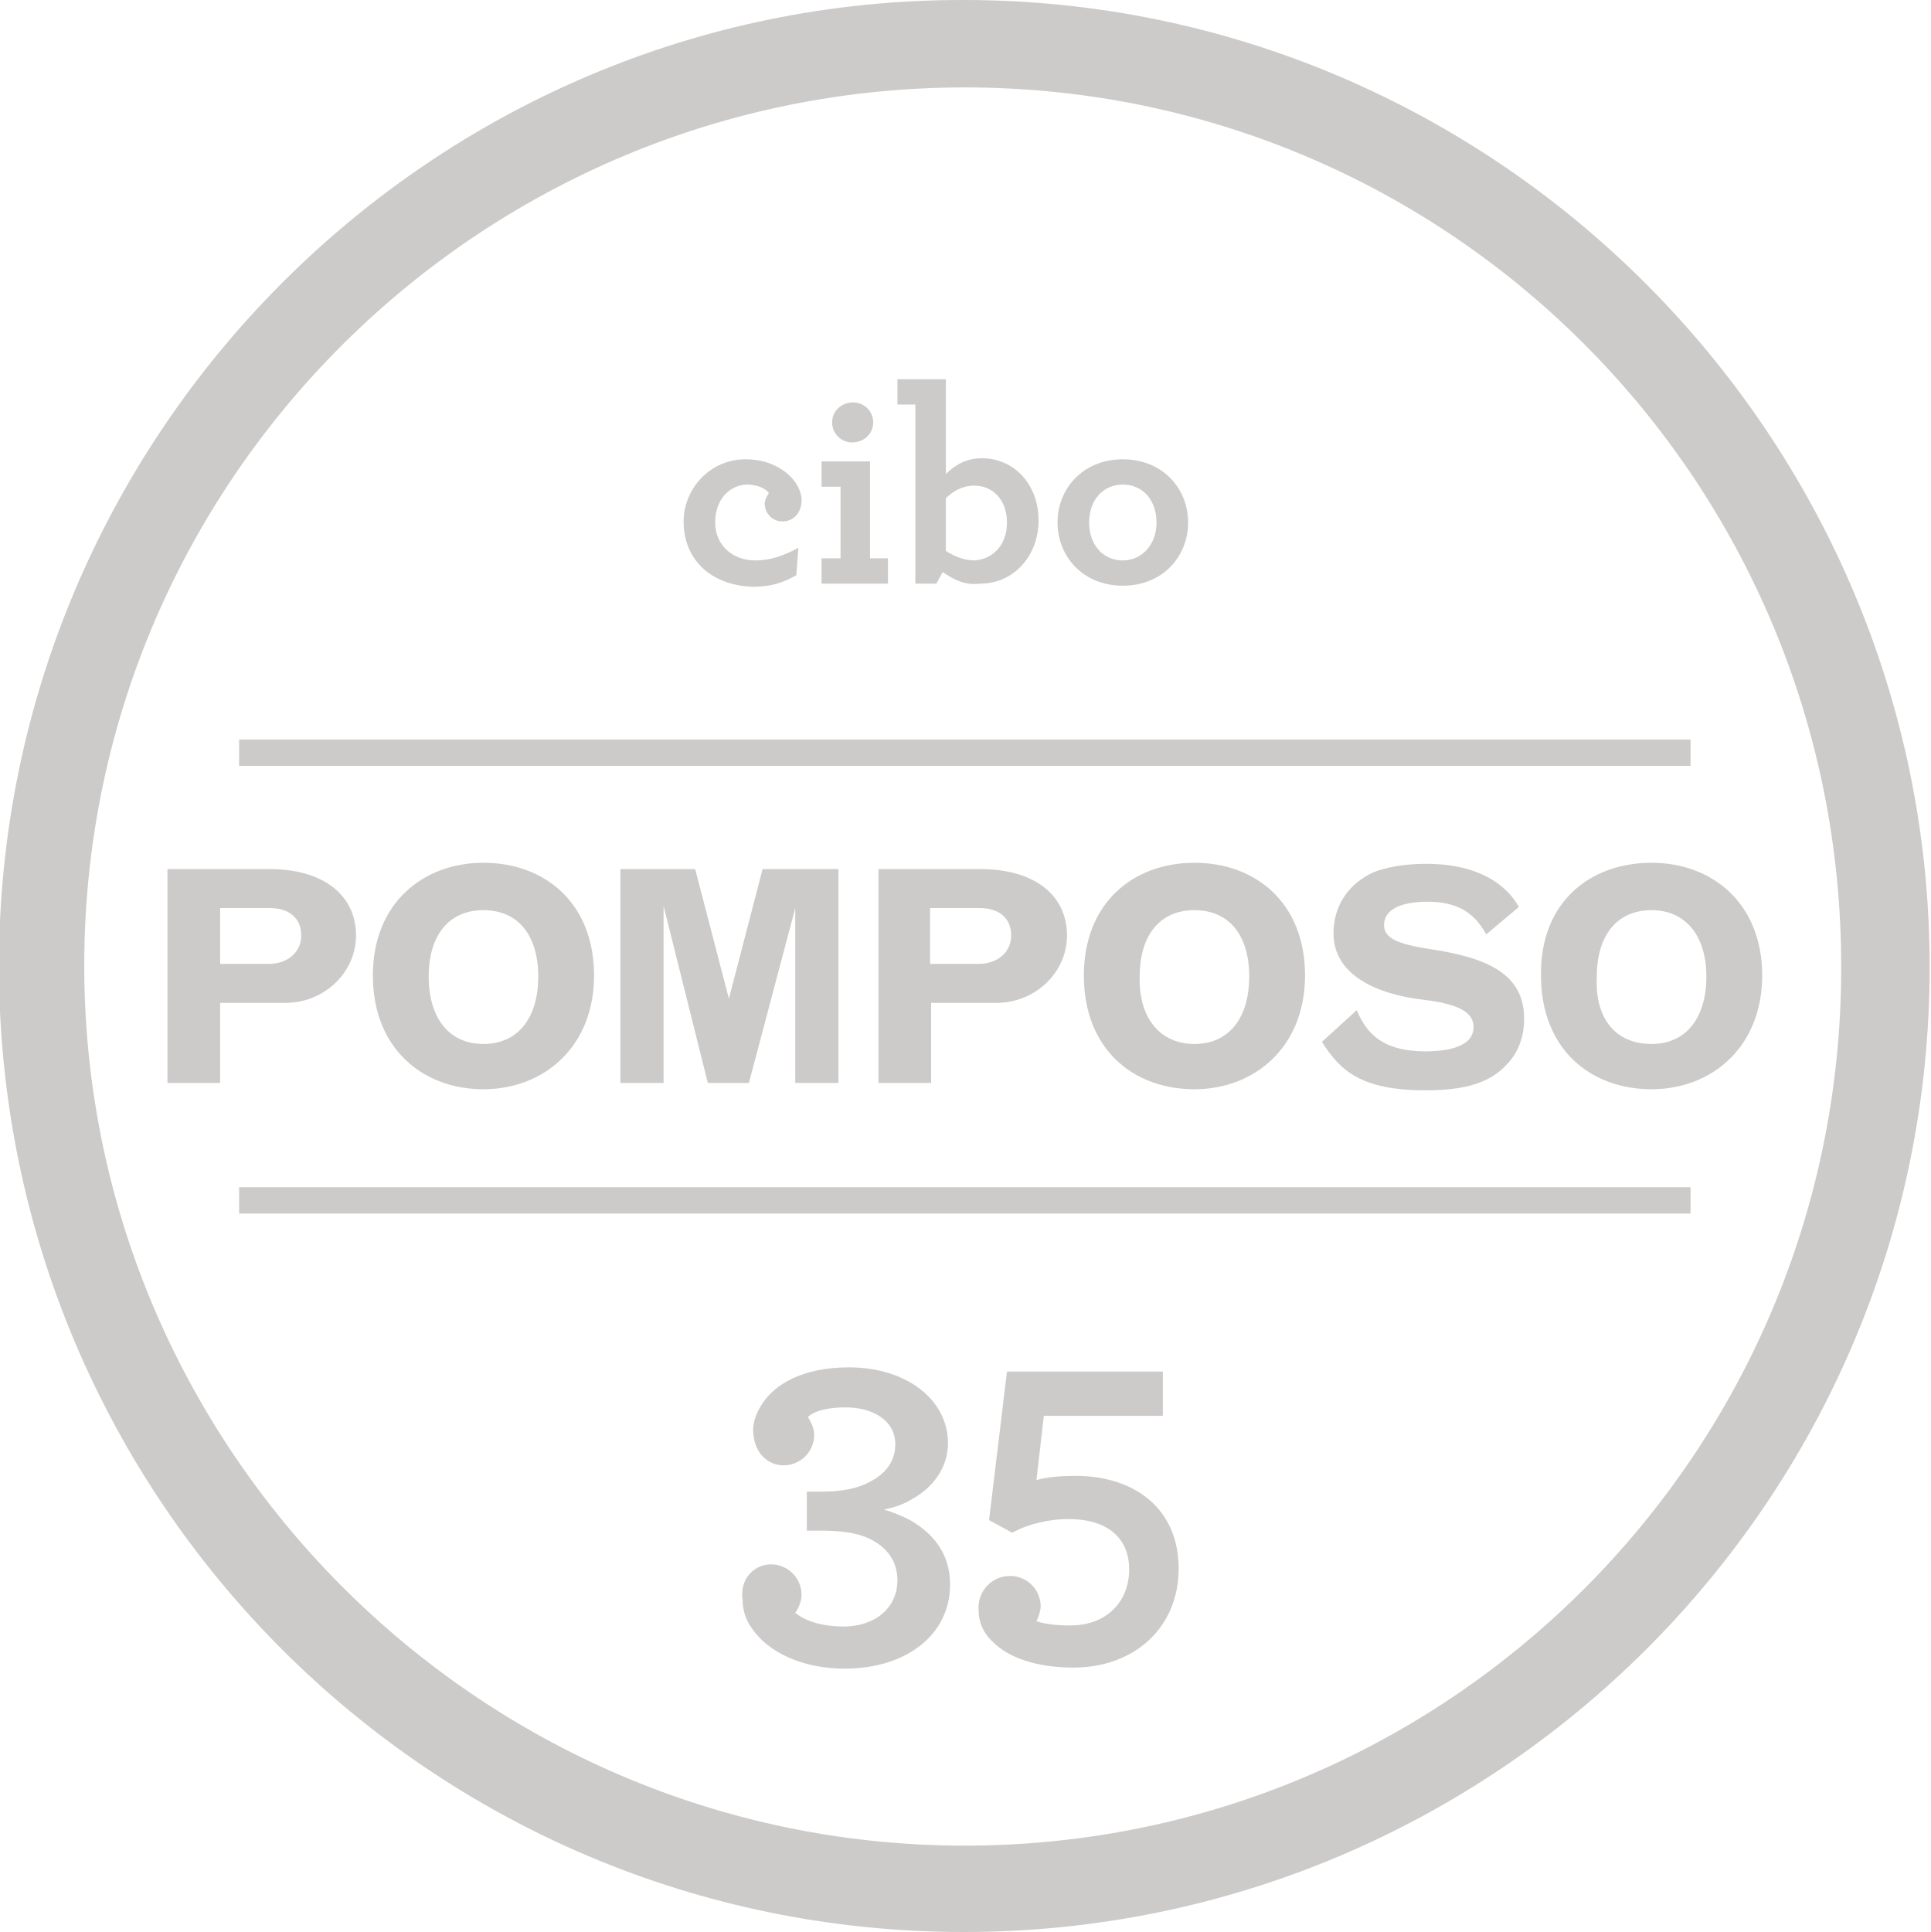
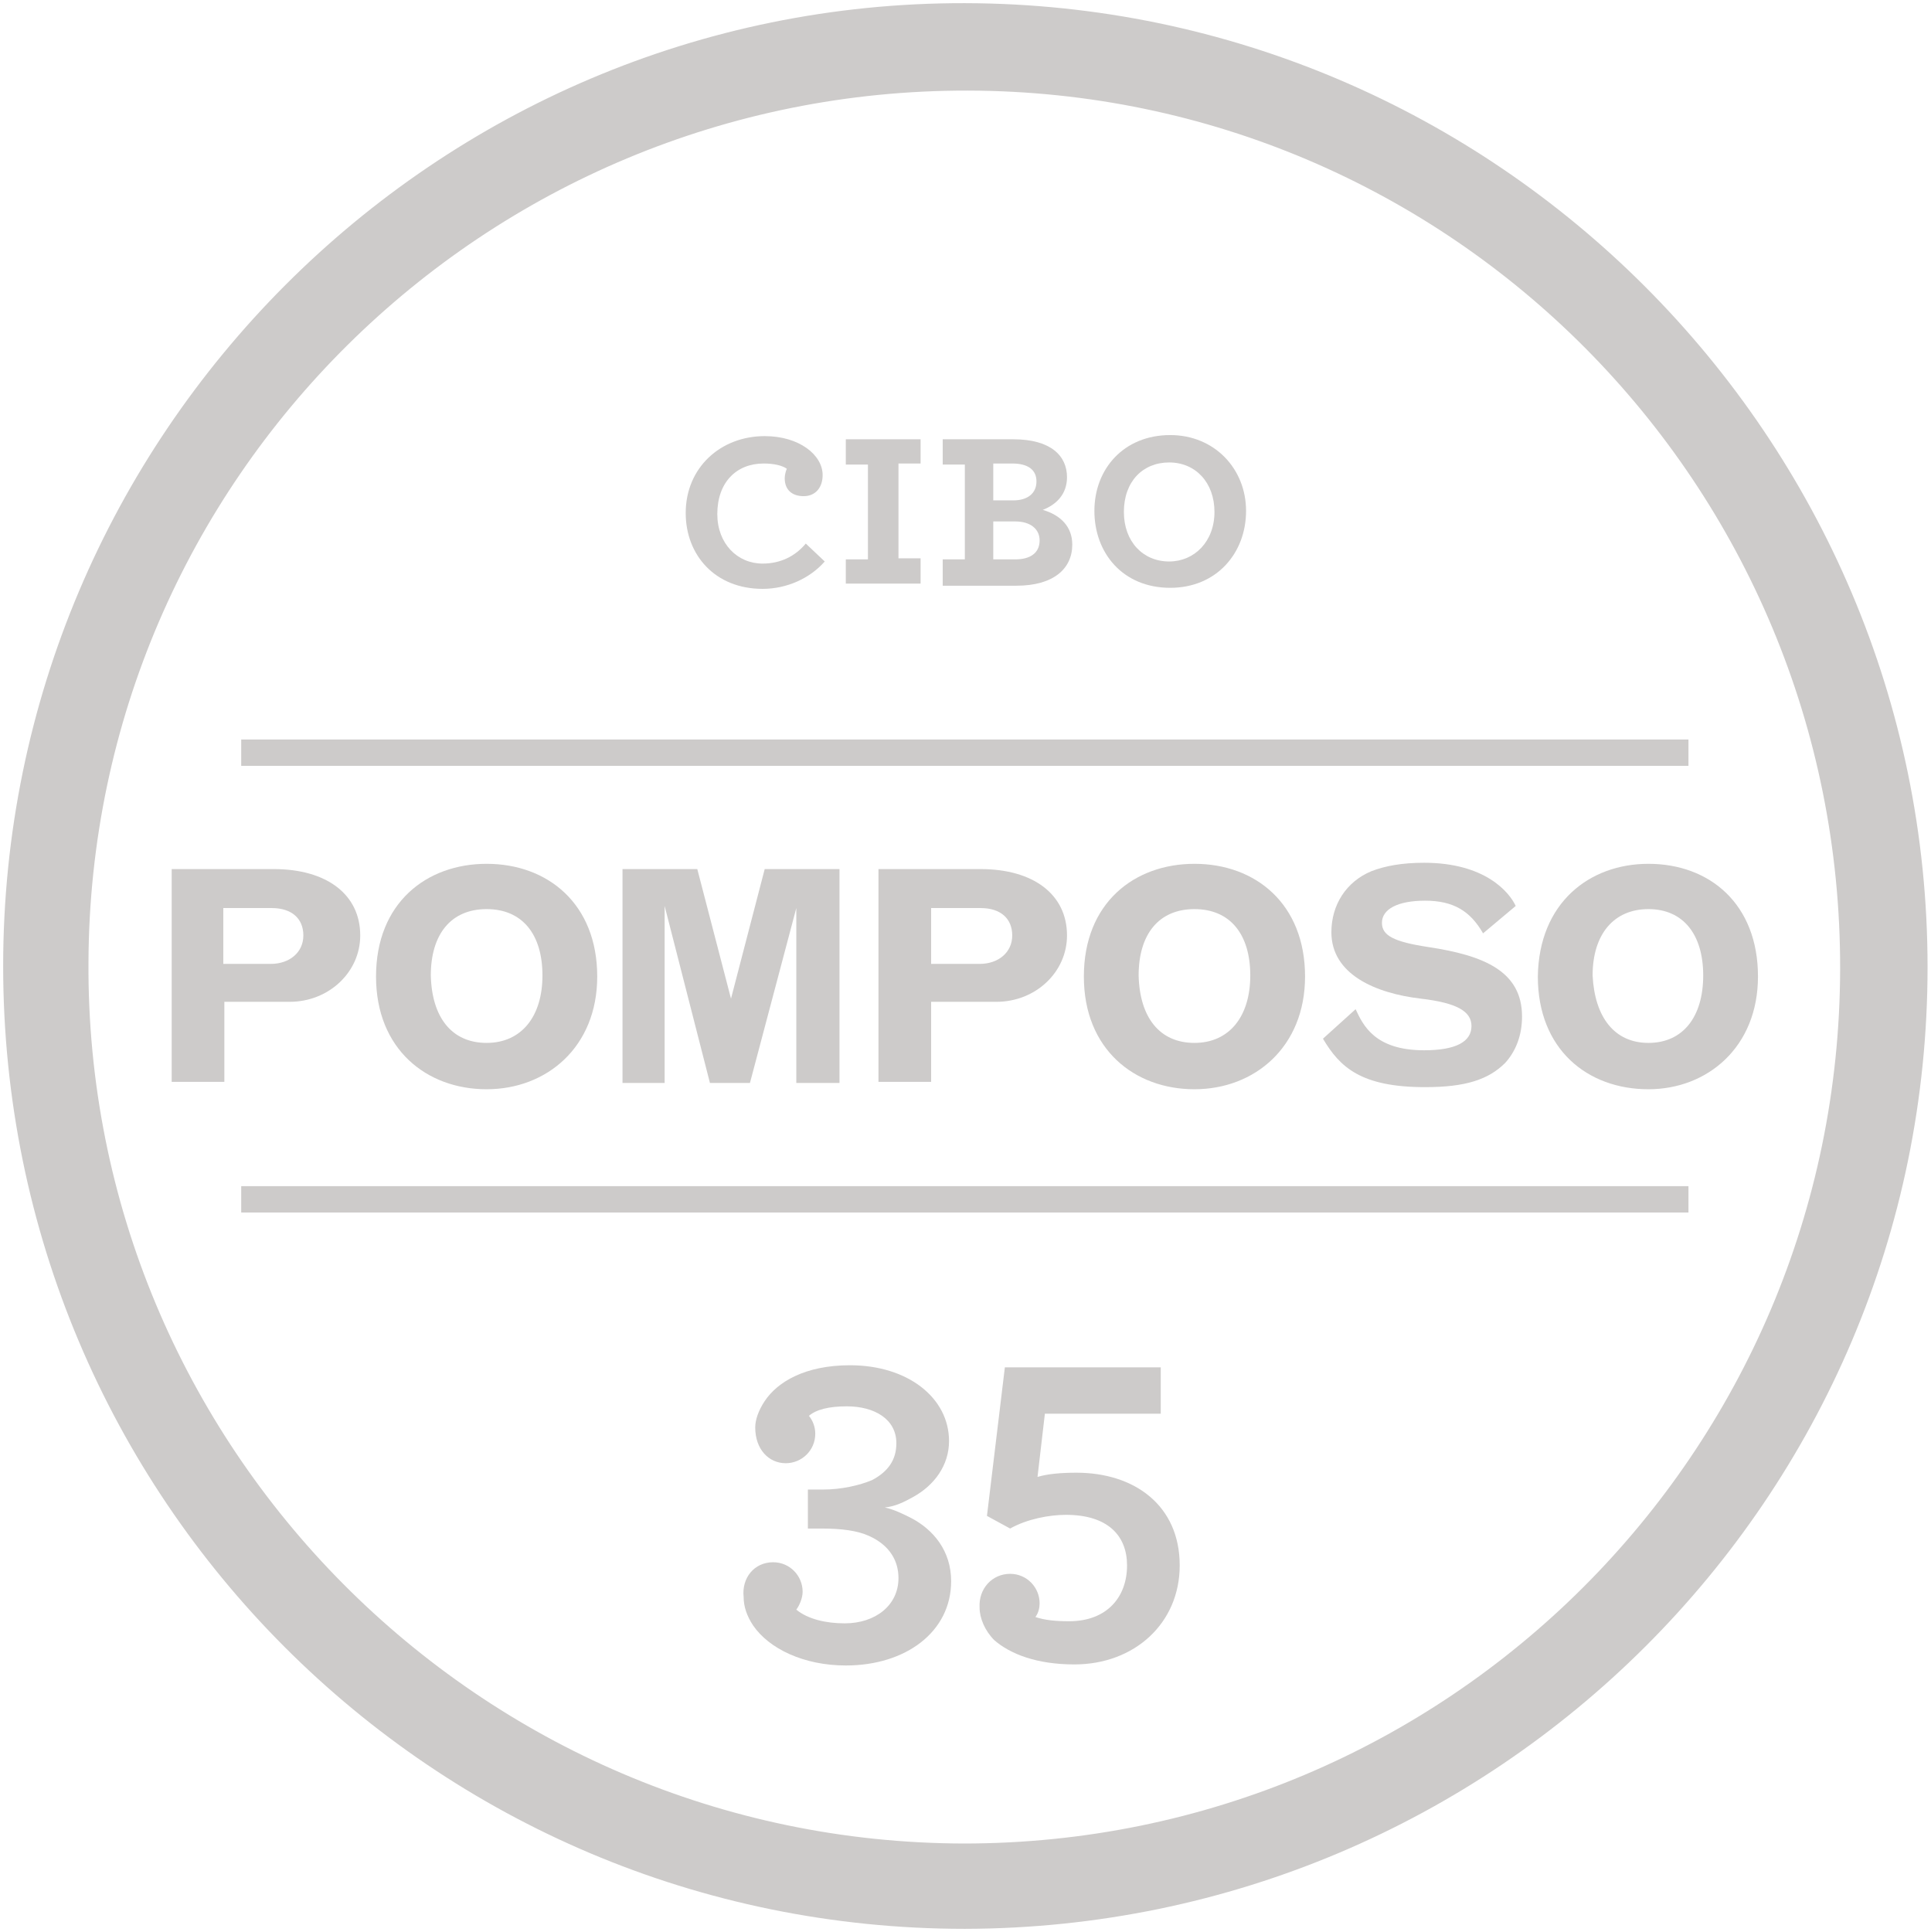
- <svg xmlns="http://www.w3.org/2000/svg" version="1.1" id="Layer_1" x="0px" y="0px" viewBox="68 -67.4 183.3 183.4" style="enable-background:new 68 -67.4 183.3 183.4;" xml:space="preserve">
+ <svg xmlns="http://www.w3.org/2000/svg" version="1.1" id="Layer_1" x="0px" y="0px" viewBox="0 0 183.3 183.4" style="enable-background:new 0 0 183.3 183.4;" xml:space="preserve">
  <style type="text/css">
	.st0{fill:#CDCBCA;}
- 	.st1{enable-background:new    ;}
- 	.st2{display:none;}
- 	.st3{display:inline;fill:#382C3D;}
- 	.st4{display:inline;enable-background:new    ;}
- 	.st5{fill:#CDCAC9;}
</style>
  <g id="contact">
</g>
  <g id="about">
</g>
-   <g id="WORK">
-     <g id="work">
+   <g id="home">
+ </g>
+   <g id="Layer_1_1_">
+     <g>
+       <g>
+         <path class="st0" d="M91.6,0.3C41.3,0.2,0.3,41.3,0.3,91.7c0,50.5,40.8,91.4,91.3,91.4C142,183,183,142.2,183,91.8     C183,41.5,142,0.4,91.6,0.3 M91.5,175c-46-0.1-83.4-37.7-83.1-83.7C8.6,45.5,46,8.5,91.9,8.6S174.8,46,174.7,92     C174.6,137.9,137.4,175,91.5,175" />
+       </g>
      <g>
        <g>
-           <path class="st0" d="M159.5-67.4c-50.4-0.1-91.6,41.1-91.6,91.7s41,91.7,91.6,91.7s91.7-41.1,91.7-91.6S210-67.4,159.5-67.4       M159.4,107.8c-46.1-0.1-83.6-37.9-83.4-83.9s37.8-83.1,83.8-83s83.1,37.5,83,83.6C242.8,70.6,205.4,107.9,159.4,107.8" />
+           <path class="st0" d="M16.3,82.5h9.7c5,0,8.2,2.4,8.2,6.3c0,3.5-3,6.3-6.7,6.3h-6.2v7.6h-5C16.3,102.7,16.3,82.5,16.3,82.5z       M21.2,86.2v5.3h4.5c1.8,0,3.1-1.1,3.1-2.7c0-1.6-1.1-2.6-3-2.6C25.9,86.2,21.2,86.2,21.2,86.2z" />
        </g>
        <g>
-           <g>
-             <path class="st0" d="M83.9,15.1h9.7c5,0,8.2,2.4,8.2,6.3c0,3.5-3,6.4-6.7,6.4h-6.2v7.6h-5V15.1z M88.9,18.8v5.3h4.6       c1.8,0,3.1-1.1,3.1-2.7s-1.1-2.6-3-2.6C93.6,18.8,88.9,18.8,88.9,18.8z" />
-           </g>
-           <g>
-             <path class="st0" d="M113.9,14.5c5.8,0,10.5,3.8,10.5,10.7c0,6.8-4.8,10.8-10.5,10.8s-10.5-3.8-10.5-10.8       C103.4,18.3,108.2,14.5,113.9,14.5 M113.9,31.7c3.3,0,5.2-2.5,5.2-6.4s-1.9-6.3-5.2-6.3s-5.2,2.4-5.2,6.3       S110.6,31.7,113.9,31.7" />
-           </g>
-           <g>
-             <polygon class="st0" points="126.9,15.1 134,15.1 137.2,27.4 140.4,15.1 147.6,15.1 147.6,35.4 143.5,35.4 143.5,18.8        139.1,35.4 135.2,35.4 131,18.6 131,35.4 126.9,35.4      " />
-           </g>
-           <g>
-             <path class="st0" d="M151.4,15.1h9.7c5,0,8.2,2.4,8.2,6.3c0,3.5-3,6.4-6.7,6.4h-6.2v7.6h-5V15.1z M156.3,18.8v5.3h4.6       c1.8,0,3.1-1.1,3.1-2.7s-1.1-2.6-3-2.6C161,18.8,156.3,18.8,156.3,18.8z" />
-           </g>
-           <g>
-             <path class="st0" d="M181.4,14.5c5.8,0,10.5,3.8,10.5,10.7c0,6.8-4.8,10.8-10.5,10.8c-5.8,0-10.5-3.8-10.5-10.8       C170.9,18.3,175.6,14.5,181.4,14.5 M181.4,31.7c3.3,0,5.2-2.5,5.2-6.4s-1.9-6.3-5.2-6.3c-3.3,0-5.2,2.4-5.2,6.3       C176.1,29.2,178.1,31.7,181.4,31.7" />
-           </g>
-           <g>
-             <path class="st0" d="M196.8,28.5c0.7,1.5,1.8,3.9,6.5,3.9c3,0,4.6-0.8,4.6-2.3c0-1.4-1.4-2.2-4.8-2.6c-4.3-0.5-8.5-2.3-8.5-6.3       c0-2.6,1.4-4.7,3.8-5.8c1.3-0.5,3-0.8,5-0.8c5.9,0,8.1,2.8,8.8,4.1l-3.1,2.6c-1.2-2.2-2.9-3.1-5.6-3.1c-2.6,0-4.1,0.8-4.1,2.2       c0,1.2,1.1,1.8,4.4,2.3c5.3,0.8,8.9,2.3,8.9,6.6c0,1.8-0.6,3.3-1.7,4.4c-1.6,1.7-3.9,2.4-7.7,2.4c-6.1,0-8.1-1.9-9.8-4.6       L196.8,28.5z" />
-           </g>
-           <g>
-             <path class="st0" d="M224.8,14.5c5.7,0,10.5,3.8,10.5,10.7c0,6.8-4.8,10.8-10.5,10.8c-5.8,0-10.5-3.8-10.5-10.8       C214.2,18.3,218.9,14.5,224.8,14.5 M224.8,31.7c3.3,0,5.2-2.5,5.2-6.4S228,19,224.8,19c-3.3,0-5.2,2.4-5.2,6.3       C219.4,29.2,221.3,31.7,224.8,31.7" />
-           </g>
+           <path class="st0" d="M46.2,82c5.8,0,10.5,3.8,10.5,10.7c0,6.7-4.8,10.7-10.5,10.7s-10.5-3.8-10.5-10.7      C35.7,85.7,40.5,82,46.2,82 M46.2,99c3.3,0,5.3-2.5,5.3-6.4c0-3.9-1.9-6.3-5.3-6.3s-5.3,2.4-5.3,6.3C41,96.6,42.9,99,46.2,99" />
        </g>
        <g>
-           <rect x="90.7" y="2.8" class="st0" width="137.8" height="2.5" />
+           <polygon class="st0" points="59.1,82.5 66.2,82.5 69.4,94.8 72.6,82.5 79.7,82.5 79.7,102.8 75.6,102.8 75.6,86.2 71.2,102.8       67.4,102.8 63.1,86 63.1,102.8 59.1,102.8     " />
        </g>
        <g>
-           <rect x="90.7" y="45.3" class="st0" width="137.8" height="2.5" />
+           <path class="st0" d="M83.4,82.5h9.7c5,0,8.2,2.4,8.2,6.3c0,3.5-3,6.3-6.7,6.3h-6.2v7.6h-5C83.4,102.7,83.4,82.5,83.4,82.5z       M88.4,86.2v5.3H93c1.8,0,3.1-1.1,3.1-2.7c0-1.6-1.1-2.6-3-2.6C93.1,86.2,88.4,86.2,88.4,86.2z" />
        </g>
-         <g class="st1">
-           <path class="st0" d="M141.2,81.1c1.6,0,2.9,1.3,2.9,2.9c0,0.6-0.3,1.3-0.6,1.7c1.1,0.9,2.8,1.3,4.6,1.3c2.9,0,5.1-1.7,5.1-4.4      c0-1.6-0.8-3.1-2.8-4c-1.1-0.5-2.6-0.7-4.5-0.7h-1.3v-3.7h1.4c1.9,0,3.5-0.3,4.7-1c1.5-0.8,2.3-2,2.3-3.5c0-2.3-2.2-3.5-4.7-3.5      c-1.7,0-2.9,0.3-3.6,0.9c0.3,0.5,0.6,1.1,0.6,1.7c0,1.6-1.3,2.9-2.9,2.9c-1.6,0-2.9-1.3-2.9-3.4c0-0.7,0.3-1.6,0.9-2.5      c1.2-1.8,3.8-3.4,8.2-3.4c5.5,0,9.4,3.1,9.4,7.2c0,2.3-1.4,4.2-3.4,5.3c-0.8,0.5-1.7,0.8-2.7,1c0.8,0.2,1.7,0.6,2.5,1      c2.1,1.2,3.8,3.1,3.8,6.1c0,4.9-4.3,8-10,8c-4.1,0-7.3-1.6-8.8-3.8c-0.6-0.8-0.9-1.8-0.9-2.7C138.2,82.6,139.5,81.1,141.2,81.1z      " />
-           <path class="st0" d="M163.9,82.2c1.6,0,2.9,1.3,2.9,2.9c0,0.4-0.2,1-0.4,1.4c0.9,0.3,2,0.4,3.2,0.4c3.6,0,5.6-2.4,5.6-5.3      c0-2.8-1.8-4.8-5.8-4.8c-1.6,0-3.7,0.4-5.3,1.3l-2.2-1.2l1.7-14.1h14.8V67h-11.3l-0.7,6.1c1-0.3,2.4-0.4,3.7-0.4      c5.6,0,9.8,3.1,9.8,8.8c0,5.6-4.2,9.4-10,9.4c-3.6,0-6.2-1-7.6-2.4c-1-0.9-1.4-2-1.4-3.1C160.8,83.6,162.2,82.2,163.9,82.2z" />
+         <g>
+           <path class="st0" d="M113.4,82c5.8,0,10.5,3.8,10.5,10.7c0,6.7-4.8,10.7-10.5,10.7s-10.5-3.8-10.5-10.7      C102.9,85.7,107.7,82,113.4,82 M113.4,99c3.3,0,5.3-2.5,5.3-6.4c0-3.9-1.9-6.3-5.3-6.3s-5.3,2.4-5.3,6.3      C108.2,96.6,110.1,99,113.4,99" />
        </g>
-         <g class="st1">
-           <path class="st0" d="M132.9-17.9c0-3,2.4-5.9,5.9-5.9c3.2,0,5.3,2.1,5.3,3.9c0,1.2-0.8,2-1.8,2s-1.7-0.8-1.7-1.7      c0-0.3,0.2-0.7,0.4-1c-0.2-0.3-0.9-0.8-2.1-0.8c-1.3,0-3,1.1-3,3.6c0,2.2,1.7,3.6,3.8,3.6c1.4,0,2.6-0.4,4.1-1.2l-0.2,2.6      c-1.2,0.7-2.4,1.1-4.1,1.1C135.6-11.8,132.9-14.2,132.9-17.9z" />
-           <path class="st0" d="M146-14.4h1.8v-6.8H146v-2.4h4.6v9.2h1.7v2.4H146L146-14.4L146-14.4z M147-27.3c0-1.1,0.9-1.9,2-1.9      c1,0,1.9,0.8,1.9,1.9s-0.9,1.9-2,1.9C147.9-25.4,147-26.2,147-27.3z" />
-           <path class="st0" d="M157.5-13.1l-0.6,1.1h-2v-17h-1.7v-2.4h4.6v9c0.8-0.8,1.9-1.5,3.4-1.5c3.1,0,5.4,2.5,5.4,5.9s-2.4,6-5.5,6      C159.6-11.8,158.5-12.4,157.5-13.1z M163.6-17.8c0-2.2-1.4-3.5-3.1-3.5c-1.1,0-2,0.5-2.7,1.2v5c0.8,0.5,1.7,0.9,2.7,0.9      C162.2-14.3,163.6-15.6,163.6-17.8z" />
-           <path class="st0" d="M168.4-17.8c0-3.2,2.4-6,6.2-6c3.8,0,6.2,2.8,6.2,6s-2.4,6-6.2,6C170.8-11.8,168.4-14.6,168.4-17.8z       M177.8-17.8c0-2.1-1.3-3.6-3.2-3.6s-3.2,1.5-3.2,3.6s1.3,3.6,3.2,3.6C176.4-14.2,177.8-15.7,177.8-17.8z" />
+         <g>
+           <path class="st0" d="M128.7,95.8c0.7,1.5,1.8,3.9,6.5,3.9c3,0,4.5-0.8,4.5-2.3c0-1.4-1.4-2.2-4.8-2.6c-4.3-0.5-8.5-2.3-8.5-6.3      c0-2.6,1.4-4.8,3.8-5.8c1.3-0.5,2.9-0.8,5-0.8c5.8,0,8.1,2.8,8.7,4.1l-3.1,2.6c-1.2-2.1-2.8-3.1-5.5-3.1c-2.6,0-4.1,0.8-4.1,2.1      c0,1.2,1.1,1.8,4.4,2.3c5.3,0.8,8.9,2.3,8.9,6.6c0,1.8-0.6,3.3-1.6,4.4c-1.6,1.6-3.8,2.3-7.6,2.3c-6.1,0-8.1-1.9-9.7-4.6      L128.7,95.8z" />
+         </g>
+         <g>
+           <path class="st0" d="M156.5,82c5.8,0,10.4,3.8,10.4,10.7c0,6.7-4.8,10.7-10.4,10.7c-5.8,0-10.5-3.8-10.5-10.7      C146.1,85.7,150.9,82,156.5,82 M156.5,99c3.3,0,5.2-2.5,5.2-6.4c0-3.9-1.9-6.3-5.2-6.3c-3.3,0-5.3,2.4-5.3,6.3      C151.4,96.6,153.3,99,156.5,99" />
        </g>
      </g>
-     </g>
-     <g id="mouseOver" class="st2">
-       <rect x="-480.4" y="-95.7" class="st3" width="1280" height="240" />
-       <g class="st4">
-         <path class="st5" d="M82.3,24v6.2h-0.5V15.5h4.6c0.8,0,1.5,0.1,2.1,0.3s1.1,0.5,1.5,0.9c0.4,0.4,0.7,0.8,0.9,1.4     c0.2,0.5,0.3,1.1,0.3,1.8c0,0.6-0.1,1.2-0.3,1.8s-0.5,1-0.9,1.3c-0.4,0.4-0.9,0.6-1.5,0.8c-0.6,0.2-1.3,0.3-2.1,0.3L82.3,24     L82.3,24z M82.3,23.5h4.1c0.7,0,1.4-0.1,1.9-0.3s1-0.5,1.3-0.8s0.6-0.7,0.8-1.2s0.2-0.9,0.2-1.4s-0.1-1-0.2-1.5     c-0.2-0.5-0.4-0.9-0.8-1.2c-0.3-0.3-0.8-0.6-1.3-0.8S87.1,16,86.4,16h-4.1V23.5z" />
-         <path class="st5" d="M102.9,24.6c0-0.8,0.1-1.5,0.3-2.2c0.2-0.7,0.6-1.2,1-1.7s0.9-0.9,1.5-1.1c0.6-0.3,1.2-0.4,1.9-0.4     c0.7,0,1.4,0.1,2,0.4s1.1,0.6,1.5,1.1s0.7,1.1,1,1.7c0.2,0.7,0.3,1.4,0.3,2.2V25c0,0.8-0.1,1.5-0.3,2.2s-0.6,1.2-1,1.7     s-0.9,0.9-1.5,1.1c-0.6,0.3-1.2,0.4-1.9,0.4c-0.7,0-1.4-0.1-2-0.4s-1.1-0.6-1.5-1.1s-0.8-1.1-1-1.7c-0.2-0.7-0.3-1.4-0.3-2.2     V24.6z M103.5,25c0,0.7,0.1,1.3,0.3,1.9c0.2,0.6,0.5,1.1,0.8,1.6c0.4,0.5,0.8,0.8,1.3,1.1c0.5,0.3,1.1,0.4,1.8,0.4     c0.7,0,1.3-0.1,1.8-0.4s1-0.6,1.3-1.1c0.4-0.5,0.6-1,0.8-1.6c0.2-0.6,0.3-1.2,0.3-1.9v-0.4c0-0.6-0.1-1.3-0.3-1.8     c-0.2-0.6-0.5-1.1-0.8-1.6c-0.4-0.5-0.8-0.8-1.3-1.1c-0.5-0.3-1.1-0.4-1.8-0.4s-1.3,0.1-1.8,0.4s-1,0.6-1.3,1.1s-0.6,1-0.8,1.6     c-0.2,0.6-0.3,1.2-0.3,1.8V25z" />
-         <path class="st5" d="M133,30.3h-0.5V23c0-0.7-0.1-1.2-0.2-1.6c-0.1-0.4-0.4-0.8-0.6-1c-0.3-0.3-0.6-0.4-1-0.5s-0.8-0.2-1.2-0.2     c-0.6,0-1.1,0.1-1.6,0.4c-0.5,0.2-0.8,0.6-1.1,0.9c-0.3,0.4-0.6,0.8-0.7,1.2c-0.2,0.4-0.3,0.8-0.4,1.2v6.9h-0.6v-11h0.6v2.6     c0.2-0.4,0.4-0.8,0.6-1.1c0.2-0.3,0.5-0.6,0.9-0.9s0.7-0.4,1.1-0.6c0.4-0.2,0.8-0.2,1.3-0.2c0.9,0,1.7,0.2,2.3,0.6s1,1.1,1.2,2     c0.1-0.4,0.3-0.7,0.6-1c0.3-0.3,0.6-0.6,0.9-0.8s0.7-0.4,1.2-0.6c0.4-0.1,0.9-0.2,1.4-0.2c0.6,0,1,0.1,1.5,0.2     c0.4,0.2,0.8,0.4,1.1,0.7c0.3,0.3,0.5,0.7,0.7,1.3c0.2,0.5,0.2,1.1,0.2,1.9v7.1h-0.8v-7.1c0-0.7-0.1-1.3-0.2-1.7     c-0.1-0.5-0.4-0.8-0.6-1.1c-0.3-0.3-0.6-0.5-1-0.6s-0.8-0.2-1.2-0.2s-0.8,0.1-1.2,0.2s-0.7,0.3-1,0.4c-0.3,0.2-0.5,0.4-0.7,0.6     c-0.2,0.2-0.4,0.5-0.5,0.7s-0.3,0.5-0.3,0.7s-0.1,0.5-0.1,0.7v7.4H133z" />
-         <path class="st5" d="M162.2,24.9c0,0.8-0.1,1.6-0.3,2.3c-0.2,0.7-0.5,1.3-0.8,1.8c-0.4,0.5-0.8,0.9-1.3,1.1     c-0.5,0.3-1.1,0.4-1.7,0.4c-0.4,0-0.9,0-1.2-0.1c-0.3-0.1-0.7-0.2-1-0.4c-0.3-0.2-0.6-0.4-0.8-0.6c-0.2-0.2-0.5-0.5-0.6-0.8v5.9     H154V19.3h0.5v2c0.2-0.3,0.4-0.6,0.6-0.9s0.5-0.5,0.8-0.7c0.3-0.2,0.7-0.3,1-0.4c0.4-0.1,0.8-0.2,1.2-0.2c0.6,0,1.2,0.1,1.7,0.4     s0.9,0.6,1.3,1.1c0.4,0.5,0.6,1.1,0.8,1.8c0.2,0.7,0.3,1.5,0.3,2.3V24.9z M161.6,24.7c0-0.7-0.1-1.4-0.2-2s-0.4-1.1-0.7-1.6     c-0.3-0.5-0.7-0.8-1.1-1c-0.4-0.2-1-0.4-1.6-0.4s-1.1,0.1-1.5,0.3c-0.4,0.2-0.8,0.4-1.1,0.7c-0.3,0.3-0.5,0.6-0.7,0.9     c-0.2,0.3-0.3,0.7-0.4,1v5.1c0.1,0.3,0.3,0.7,0.5,1c0.2,0.3,0.5,0.5,0.8,0.8c0.3,0.3,0.7,0.4,1.1,0.5c0.4,0.1,0.9,0.2,1.4,0.2     c0.6,0,1.1-0.1,1.6-0.4c0.4-0.2,0.8-0.6,1.1-1c0.3-0.4,0.5-1,0.7-1.6c0.1-0.6,0.2-1.3,0.2-2v-0.5H161.6z" />
-         <path class="st5" d="M174.3,24.6c0-0.8,0.1-1.5,0.3-2.2c0.2-0.7,0.6-1.2,1-1.7s0.9-0.9,1.5-1.1c0.6-0.3,1.2-0.4,1.9-0.4     c0.7,0,1.4,0.1,2,0.4s1.1,0.6,1.5,1.1s0.7,1.1,1,1.7c0.2,0.7,0.3,1.4,0.3,2.2V25c0,0.8-0.1,1.5-0.3,2.2c-0.2,0.7-0.6,1.2-1,1.7     s-0.9,0.9-1.5,1.1c-0.6,0.3-1.2,0.4-1.9,0.4c-0.7,0-1.4-0.1-2-0.4s-1.1-0.6-1.5-1.1s-0.8-1.1-1-1.7c-0.2-0.6-0.3-1.4-0.3-2.2     V24.6z M174.8,25c0,0.7,0.1,1.3,0.3,1.9c0.2,0.6,0.5,1.1,0.8,1.6c0.4,0.5,0.8,0.8,1.3,1.1c0.5,0.3,1.1,0.4,1.8,0.4     c0.7,0,1.3-0.1,1.8-0.4s1-0.6,1.3-1.1c0.4-0.5,0.6-1,0.8-1.6c0.2-0.6,0.3-1.2,0.3-1.9v-0.4c0-0.6-0.1-1.3-0.3-1.8     c-0.2-0.6-0.5-1.1-0.8-1.6c-0.4-0.5-0.8-0.8-1.3-1.1c-0.5-0.3-1.1-0.4-1.8-0.4c-0.7,0-1.3,0.1-1.8,0.4s-1,0.6-1.3,1.1     c-0.3,0.5-0.6,1-0.8,1.6c-0.2,0.6-0.3,1.2-0.3,1.8V25z" />
-         <path class="st5" d="M203.3,27.6c0-0.2,0-0.5-0.1-0.8s-0.3-0.5-0.5-0.7c-0.2-0.2-0.6-0.5-1-0.7s-1-0.4-1.7-0.5     c-0.6-0.1-1.2-0.3-1.6-0.4c-0.4-0.1-0.8-0.4-1.2-0.6s-0.5-0.5-0.7-0.8c-0.2-0.3-0.2-0.7-0.2-1.2c0-0.4,0.1-0.7,0.3-1.1     c0.2-0.3,0.4-0.6,0.7-0.9c0.3-0.2,0.7-0.4,1.2-0.6c0.5-0.1,1-0.2,1.5-0.2c0.6,0,1.2,0.1,1.6,0.2c0.5,0.2,0.9,0.4,1.2,0.6     c0.3,0.2,0.6,0.6,0.8,1c0.2,0.4,0.3,0.8,0.3,1.3h-0.6c0-0.3-0.1-0.7-0.2-1c-0.1-0.3-0.4-0.6-0.6-0.8c-0.3-0.2-0.6-0.4-1.1-0.6     s-0.9-0.2-1.4-0.2c-0.6,0-1,0.1-1.4,0.2s-0.7,0.3-1,0.5c-0.3,0.2-0.4,0.4-0.6,0.7c-0.1,0.3-0.2,0.5-0.2,0.8s0,0.5,0.1,0.8     c0.1,0.2,0.2,0.5,0.5,0.7c0.2,0.2,0.6,0.4,1,0.6s1,0.4,1.7,0.5c0.7,0.1,1.2,0.3,1.7,0.5s0.9,0.4,1.2,0.7c0.3,0.3,0.5,0.5,0.7,0.9     c0.1,0.3,0.2,0.7,0.2,1.1s-0.1,0.8-0.3,1.2c-0.2,0.4-0.4,0.7-0.8,0.9c-0.3,0.3-0.7,0.5-1.2,0.6s-1,0.2-1.6,0.2     c-0.7,0-1.2-0.1-1.8-0.2c-0.5-0.2-0.9-0.4-1.3-0.6c-0.3-0.3-0.6-0.6-0.8-1c-0.2-0.4-0.3-0.7-0.3-1.2h0.5c0,0.5,0.2,0.9,0.4,1.2     c0.2,0.3,0.5,0.6,0.8,0.8c0.3,0.2,0.7,0.3,1.1,0.4c0.4,0.1,0.8,0.1,1.2,0.1c0.5,0,1-0.1,1.4-0.2s0.8-0.3,1-0.5     c0.3-0.2,0.5-0.5,0.6-0.8S203.3,27.9,203.3,27.6z" />
-         <path class="st5" d="M216,24.6c0-0.8,0.1-1.5,0.3-2.2c0.2-0.7,0.6-1.2,1-1.7s0.9-0.9,1.5-1.1c0.6-0.3,1.2-0.4,1.9-0.4     c0.7,0,1.4,0.1,2,0.4s1.1,0.6,1.5,1.1s0.7,1.1,1,1.7c0.2,0.7,0.3,1.4,0.3,2.2V25c0,0.8-0.1,1.5-0.3,2.2c-0.2,0.7-0.6,1.2-1,1.7     s-0.9,0.9-1.5,1.1c-0.6,0.3-1.2,0.4-1.9,0.4c-0.7,0-1.4-0.1-2-0.4s-1.1-0.6-1.5-1.1s-0.8-1.1-1-1.7c-0.2-0.6-0.3-1.4-0.3-2.2     V24.6z M216.6,25c0,0.7,0.1,1.3,0.3,1.9c0.2,0.6,0.5,1.1,0.8,1.6c0.4,0.5,0.8,0.8,1.3,1.1c0.5,0.3,1.1,0.4,1.8,0.4     c0.7,0,1.3-0.1,1.8-0.4s1-0.6,1.3-1.1c0.4-0.5,0.6-1,0.8-1.6c0.2-0.6,0.3-1.2,0.3-1.9v-0.4c0-0.6-0.1-1.3-0.3-1.8     c-0.2-0.6-0.5-1.1-0.8-1.6c-0.4-0.5-0.8-0.8-1.3-1.1c-0.5-0.3-1.1-0.4-1.8-0.4c-0.7,0-1.3,0.1-1.8,0.4s-1,0.6-1.3,1.1     c-0.3,0.5-0.6,1-0.8,1.6c-0.2,0.6-0.3,1.2-0.3,1.8V25z" />
+       <g>
+         <rect x="22.9" y="70.2" class="st0" width="137.4" height="2.5" />
+       </g>
+       <g>
+         <rect x="22.9" y="112.6" class="st0" width="137.4" height="2.5" />
+       </g>
+       <g>
+         <path class="st0" d="M73.4,148.3c1.6,0,2.8,1.3,2.8,2.8c0,0.6-0.3,1.3-0.6,1.7c1.1,0.9,2.8,1.3,4.6,1.3c2.9,0,5.1-1.7,5.1-4.3     c0-1.6-0.8-3.1-2.8-4c-1.1-0.5-2.6-0.7-4.5-0.7h-1.3v-3.7h1.4c1.8,0,3.5-0.4,4.7-0.9c1.5-0.8,2.3-1.9,2.3-3.5     c0-2.3-2.1-3.5-4.7-3.5c-1.7,0-2.9,0.3-3.6,0.9c0.4,0.5,0.6,1.1,0.6,1.7c0,1.6-1.3,2.8-2.8,2.8c-1.6,0-2.9-1.3-2.9-3.4     c0-0.7,0.3-1.6,0.9-2.5c1.2-1.8,3.8-3.4,8.1-3.4c5.5,0,9.4,3.1,9.4,7.2c0,2.3-1.4,4.2-3.4,5.3c-0.9,0.5-1.7,0.9-2.7,1     c0.9,0.2,1.7,0.6,2.5,1c2.1,1.1,3.8,3.1,3.8,6c0,4.8-4.3,8-10,8c-4,0-7.3-1.6-8.8-3.8c-0.6-0.9-0.9-1.8-0.9-2.7     C70.4,149.8,71.6,148.3,73.4,148.3z" />
+         <path class="st0" d="M95.9,149.4c1.6,0,2.8,1.3,2.8,2.8c0,0.4-0.1,0.9-0.4,1.3c0.9,0.3,1.9,0.4,3.2,0.4c3.6,0,5.5-2.3,5.5-5.3     c0-2.8-1.8-4.8-5.8-4.8c-1.6,0-3.7,0.4-5.3,1.3l-2.2-1.2l1.7-14.1h14.8v4.4H99.2l-0.7,6c1-0.3,2.3-0.4,3.7-0.4     c5.5,0,9.8,3.1,9.8,8.8c0,5.5-4.3,9.4-10,9.4c-3.6,0-6.1-1-7.6-2.3c-0.9-0.9-1.4-2.1-1.4-3.1C92.9,150.8,94.2,149.4,95.9,149.4z" />
+       </g>
+       <g>
+         <path class="st0" d="M78.3,53.3c-1.4,1.6-3.6,2.6-5.9,2.6c-4.5,0-7.3-3.2-7.3-7.2c0-4.3,3.3-7.3,7.5-7.3c3.3,0,5.5,1.8,5.5,3.7     c0,1.2-0.7,2-1.8,2c-1.1,0-1.8-0.6-1.8-1.7c0-0.3,0.1-0.7,0.2-0.9c-0.4-0.3-1.2-0.5-2.2-0.5c-2.6,0-4.4,1.8-4.4,4.8     c0,2.8,1.9,4.7,4.3,4.7c1.7,0,3.1-0.7,4.1-1.9L78.3,53.3z" />
+         <path class="st0" d="M80.3,55.5v-2.4h2.1v-9h-2.1v-2.4h7.1V44h-2.1v9h2.1v2.4H80.3z" />
+         <path class="st0" d="M89.5,55.5v-2.4h2.1v-9h-2.1v-2.4h6.7c3.6,0,5.1,1.6,5.1,3.6c0,1.6-1,2.6-2.3,3.1c1.7,0.5,2.8,1.6,2.8,3.3     c0,2.3-1.8,3.9-5.3,3.9H89.5z M96.2,47.5c1.4,0,2.2-0.7,2.2-1.8c0-1.1-0.8-1.7-2.3-1.7h-1.8v3.5H96.2z M96.4,53.1     c1.4,0,2.3-0.6,2.3-1.8c0-1.1-0.9-1.8-2.3-1.8h-2.1v3.6H96.4z" />
+         <path class="st0" d="M118.3,48.5c0,4-2.8,7.3-7.2,7.3c-4.5,0-7.2-3.3-7.2-7.3c0-4,2.8-7.2,7.2-7.2     C115.3,41.3,118.3,44.5,118.3,48.5z M115.3,48.6c0-2.8-1.8-4.7-4.3-4.7c-2.5,0-4.3,1.8-4.3,4.7c0,2.8,1.8,4.7,4.3,4.7     C113.4,53.3,115.3,51.4,115.3,48.6z" />
      </g>
    </g>
  </g>
-   <g id="home">
- </g>
-   <g id="NAVBAR">
-     <g id="navBar">
- 	</g>
-     <g id="mouseOver_1_">
- 	</g>
-   </g>
</svg>
